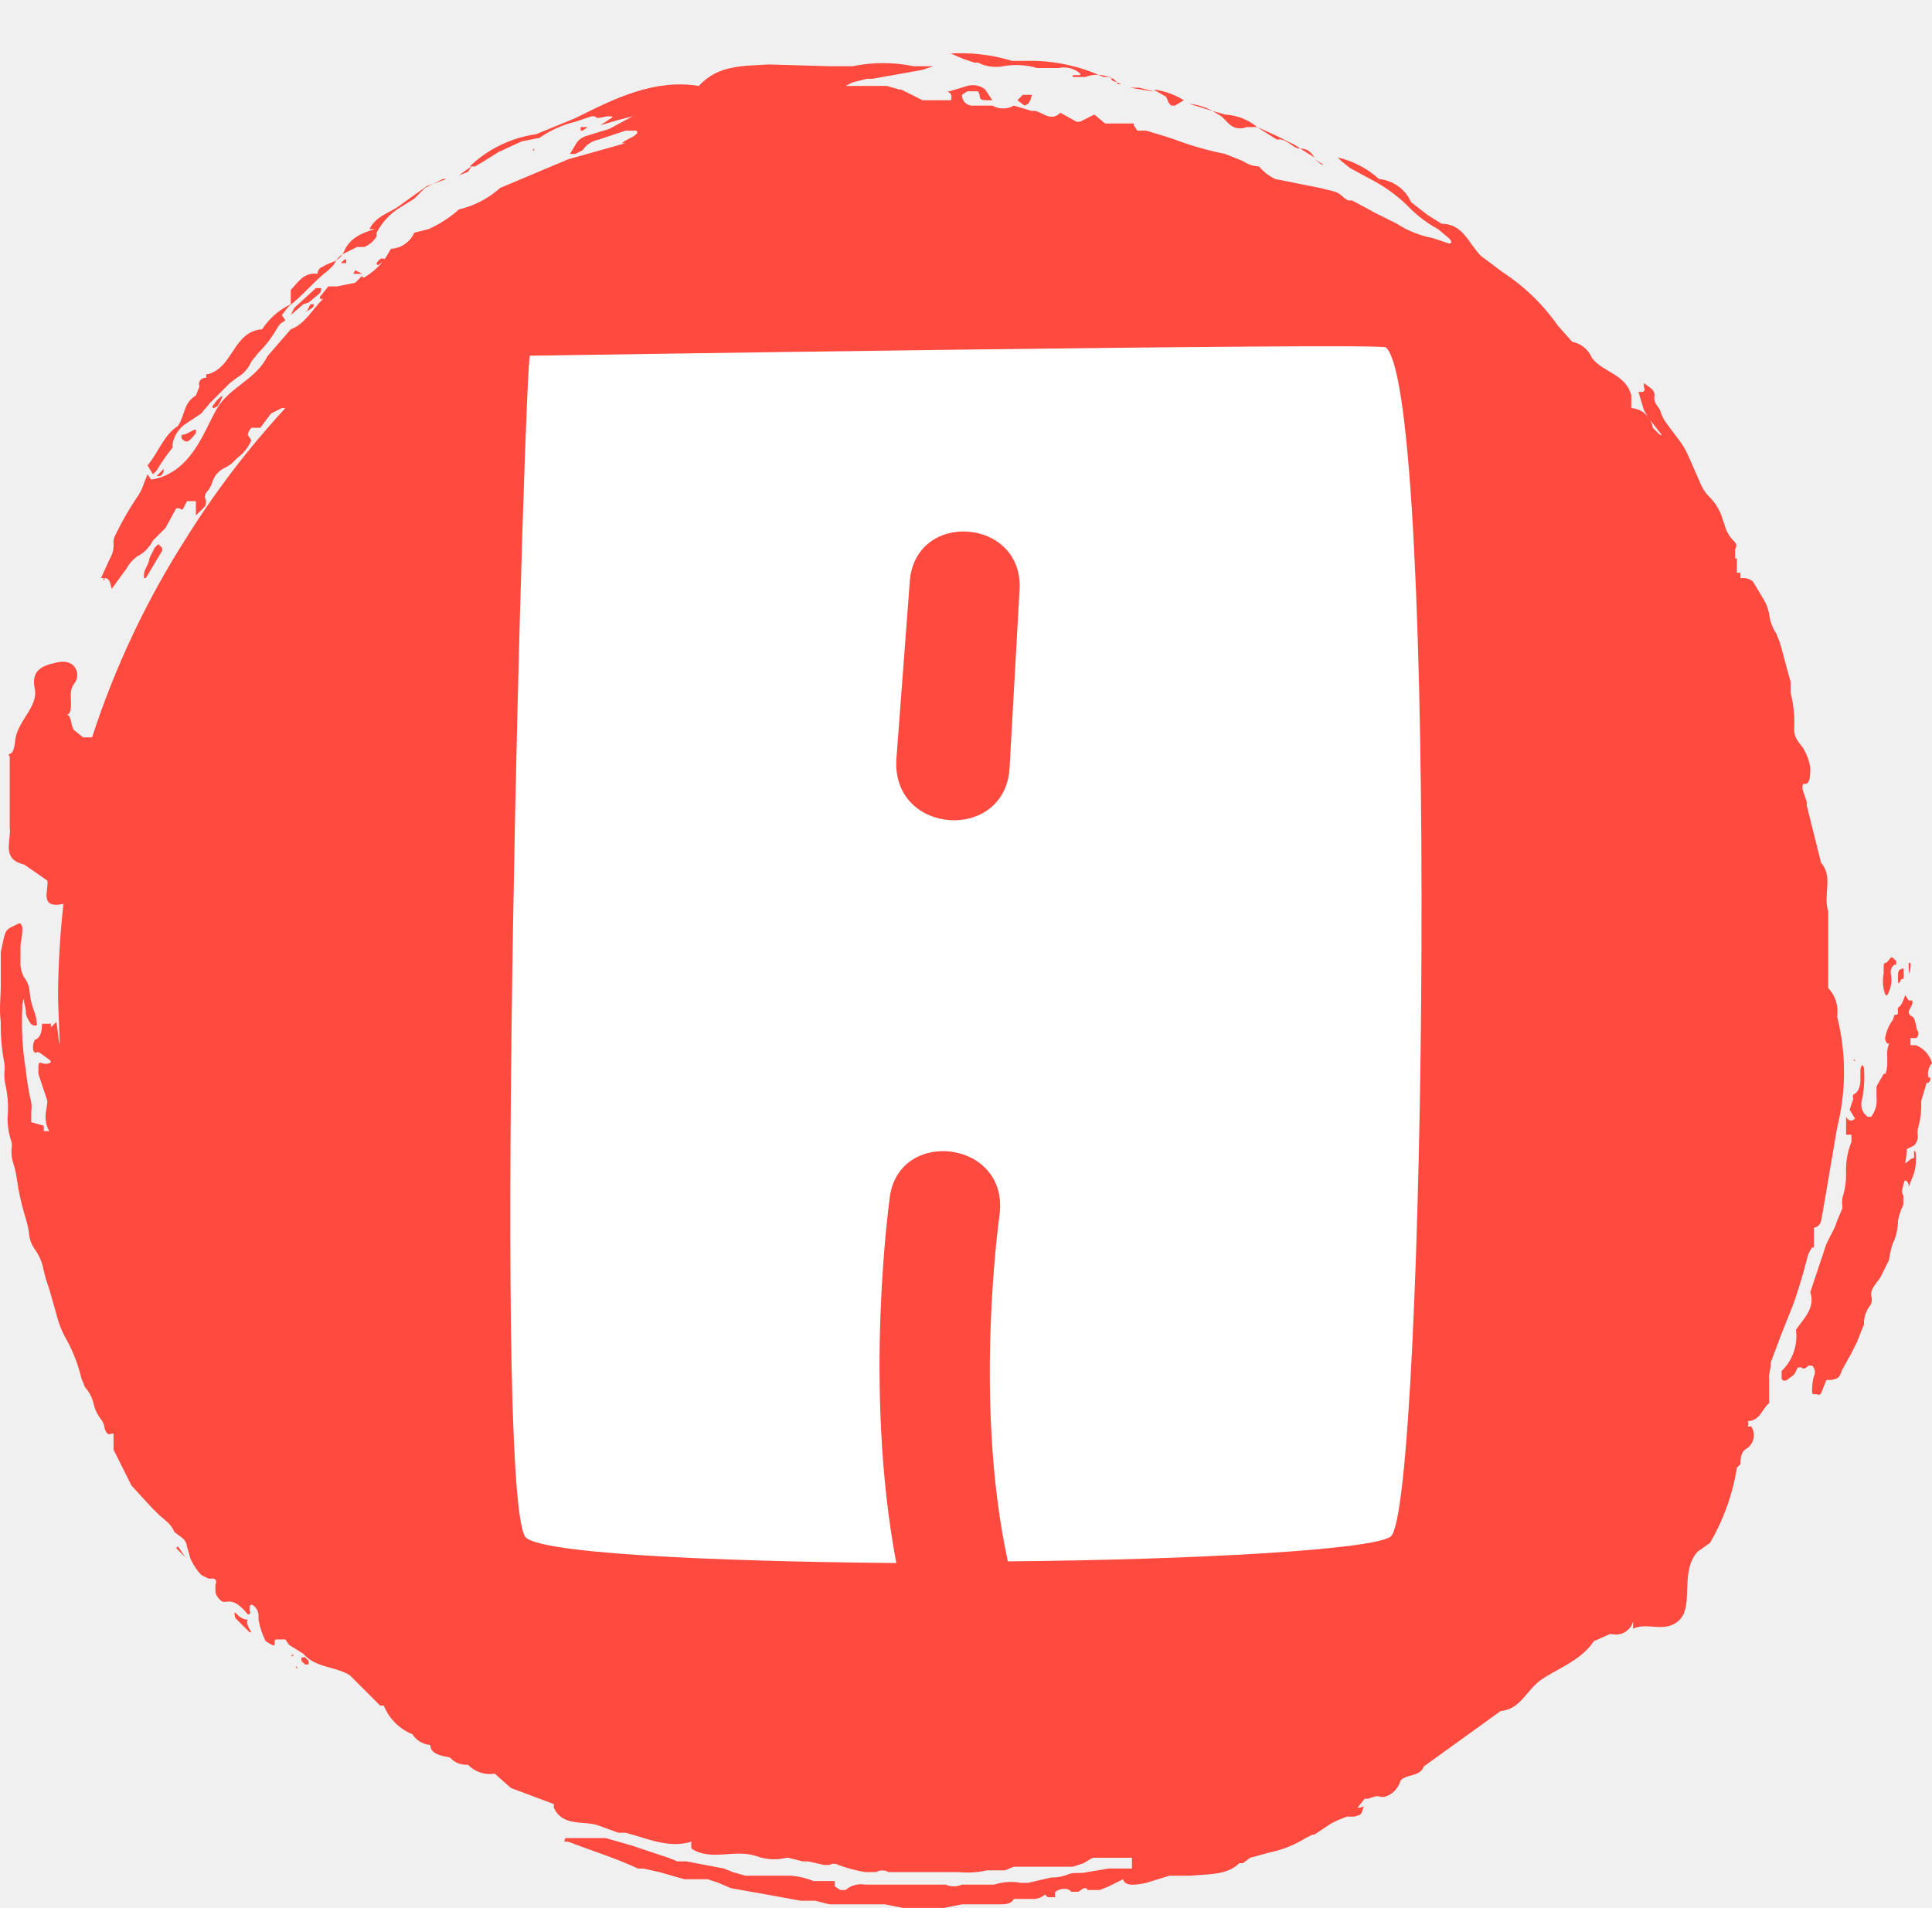
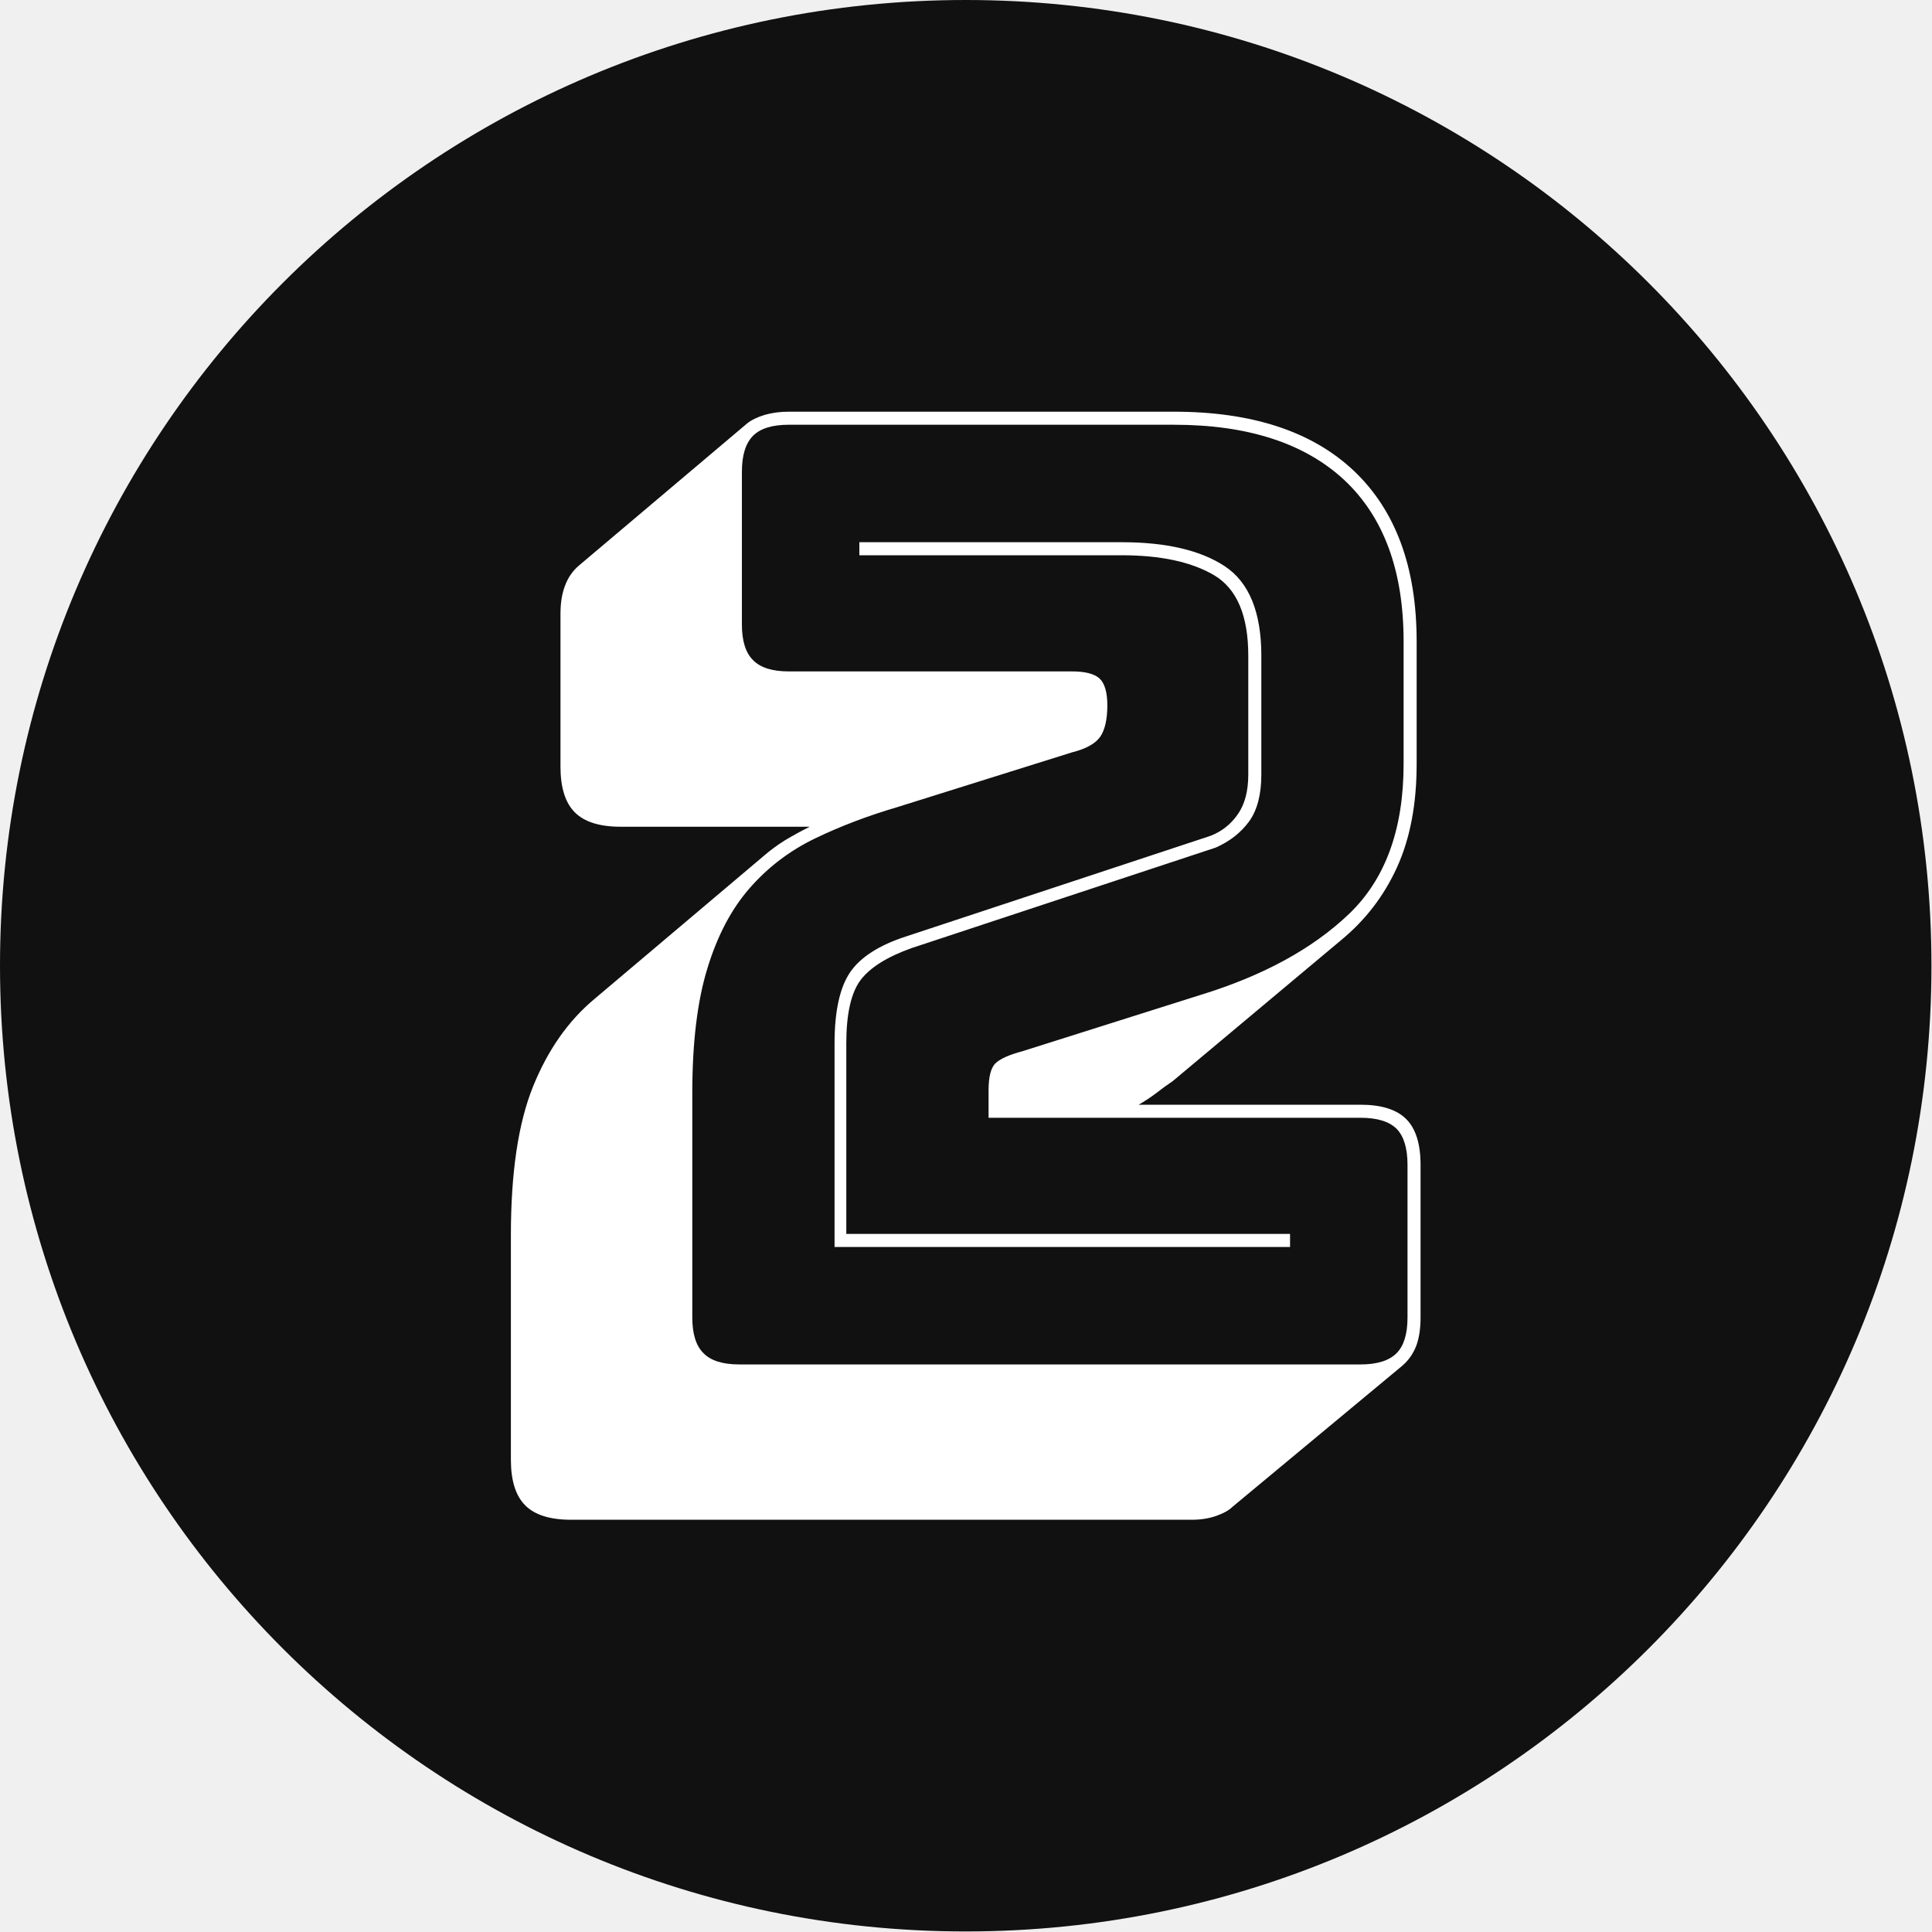
- <svg xmlns="http://www.w3.org/2000/svg" width="308.761" height="304.916" viewBox="0 0 106.008 104.687" class="css-1j8o68f" version="1.1" id="svg23">
-   <defs id="SvgjsDefs2684" />
-   <g id="SvgjsG2685" featurekey="rootContainer" transform="matrix(0.9820593,0,0,0.9820593,-0.05456052,0)" fill="#ff4a3f">
-     <g id="g17">
-       <path d="M19.8 15.3h.5l-.4-.2zm.5.1zm.8-.7c0 .1 0 .1.1.1l.4-.3c-.2-.1-.3-.1-.5.2zm.4-.2zm-4.1 2.3zm-.2.6l.3-.2c.1-.1.1-.2.1-.2h-.2l-.2.4c-.1-.1-.1 0 0 0zm2.2-2.9h-.1l-.2.2h.3zm-2.1 2.4l.6-.5c.1-.1.1-.2.1-.3h-.3l-1.2 1.1-.2.4.7-.6zm-1.1.8z" id="path3" />
-       <path d="M9.7 25v-.2a1.7 1.7 0 0 1 .7-1.1l.9-.6.5-.6.7-.7.4-.4.4-.3a1.9 1.9 0 0 0 .8-.9l.4-.5a5.9 5.9 0 0 0 1-1.3l.2-.3.3-.2-.2-.3.4-.5c.8-.6 1.4-1.4 2.2-2l.3-.3a1.4 1.4 0 0 1 .5-.6l.8-.4h.4a1.4 1.4 0 0 0 .7-.6V13a3.5 3.5 0 0 1 1.3-1.4l.8-.5.2-.2.4-.4 1-.5h.2l-1.1.4-1.4 1c-.6.5-1.4.6-1.8 1.4h.3c-.7.2-1.4.5-1.7 1.2s-.8.6-1.2.9a.4.4 0 0 0-.3.4c-.8-.1-1.1.5-1.5.9v.8a3.9 3.9 0 0 0-1.6 1.4c-1.6.1-1.6 2.1-3 2.5h-.1a.2.2 0 0 0 0 .2c-.3 0-.5.2-.4.5l-.2.5c-.7.4-.6 1.1-1 1.7-.8.5-1.1 1.5-1.7 2.2l.3.5.2-.2a11.6 11.6 0 0 1 .9-1.3zM53.9 3.3l.6.2h.2a2.2 2.2 0 0 0 1.4.2 4.1 4.1 0 0 1 1.9.1h1.2a1.4 1.4 0 0 1 1.2.3.1.1 0 0 1 0 .1H60a.1.1 0 0 0 0 .1h.7a1.8 1.8 0 0 1 1.3 0c.2 0 .1.1.2.2l.5.2h-.2c-.2-.4-.5-.4-.8-.4a9.7 9.7 0 0 0-4.3-.9h-.8A9.8 9.8 0 0 0 53 3h.2zm7.3 3.1zM50.3 4.7zm10.9 1.7h.2-.2zM19 14.7zm32.1-10zm17.6 2.2a.9.9 0 0 0 1 .2h.6a3.1 3.1 0 0 0-1.8-.7l-.7-.2.5.3zm-3.4-1.3c0 .1.1.2.2.3h.2l.5-.3a4.2 4.2 0 0 0-1.7-.6l.7.4zm7.4 2.7l.8.5c-.2-.3-.4-.5-.8-.5z" id="path5" />
-       <path d="M99 76.1l.6-1.6.6-1.5c.2-.5.6-1.8.8-2.6a1.7 1.7 0 0 1 .3-.7h.1v-1.1c.5-.1.4-.6.5-.9l.8-4.7a12.7 12.7 0 0 0 0-6.2 1.9 1.9 0 0 0-.5-1.6v-4.3c-.3-.9.3-1.9-.4-2.7L101 45a.4.4 0 0 0 0-.2l-.2-.6a.5.5 0 0 1 0-.4h.1c.3 0 .3-.5.3-.9a3 3 0 0 0-.4-1.1l-.3-.4a1.1 1.1 0 0 1-.2-.7 6.7 6.7 0 0 0-.2-2v-.6c-.2-.7-.4-1.5-.6-2.2l-.2-.5a2.5 2.5 0 0 1-.4-1.1 2.5 2.5 0 0 0-.3-.8l-.6-1a.8.8 0 0 0-.6-.2h-.1V32h-.2v-.8H97V31a.4.4 0 0 0 0-.1v-.2c.1-.2.1-.3-.1-.5a1.8 1.8 0 0 1-.4-.6l-.2-.6a2.9 2.9 0 0 0-.7-1.2 2.2 2.2 0 0 1-.5-.7l-.7-1.6a4.3 4.3 0 0 0-.6-1l-.6-.8a2.4 2.4 0 0 1-.4-.8l-.2-.3a.6.6 0 0 1-.1-.5.5.5 0 0 0-.2-.4l-.4-.3v.2c.1.2 0 .3-.1.3h-.2l.3 1 .3.5.7.9h-.1l-.2-.2-.2-.2a1.3 1.3 0 0 0-1.2-1.1v-.7c-.3-1.2-1.6-1.3-2.2-2.1a1.5 1.5 0 0 0-1.1-.9l-.8-.9a11.3 11.3 0 0 0-3.1-3l-.8-.6-.4-.3c-.7-.7-1-1.8-2.2-1.8l-.8-.5-.9-.7a2.2 2.2 0 0 0-1.8-1.3 5.1 5.1 0 0 0-2.3-1.2l.2.2.5.4 1.3.7a8.5 8.5 0 0 1 2.1 1.6 6.8 6.8 0 0 0 1.5 1.1l.6.5c.1.1.2.2.1.3H81l-.9-.3a5.6 5.6 0 0 1-2-.8l-1.2-.6-1.3-.7h-.2c-.3-.1-.4-.4-.8-.5l-.8-.2-2.5-.5a2.6 2.6 0 0 1-.9-.7 1.7 1.7 0 0 1-.9-.3l-1-.4a18.1 18.1 0 0 1-2.8-.8l-.6-.2-1-.3h-.5l-.2-.3v-.1h-1.6l-.6-.5-.4.2-.4.2h-.2l-.9-.5c-.6.6-1.1-.2-1.6-.1l-1-.3a1.2 1.2 0 0 1-1.2 0h-1.2a.6.6 0 0 1-.5-.6l.3-.2h.6a.7.7 0 0 1 .1.3c0 .2.2.2.5.2h.2l-.4-.6a1.1 1.1 0 0 0-1-.2l-1 .3H53c.3.2.2.3.2.5h-1.6l-.4-.2-.8-.4h-.1l-.7-.2h-2.3l.4-.2.8-.2h.3l1.7-.3 1.1-.2.6-.2h-1.1a8.4 8.4 0 0 0-3.4 0h-1.3L43 3.6c-1.4.1-2.8 0-3.9 1.2-2.5-.4-4.7.7-6.9 1.8l-2.2.9a6.7 6.7 0 0 0-3.7 1.8h.3l.5-.3.8-.5 1.3-.6 1-.2a6 6 0 0 1 2-.9l.9-.3h.2c.1.2.5 0 .7 0h.2c.1 0 .1.1 0 .1l-.6.4 1-.3.8-.2-1.3.7-1.3.4a1 1 0 0 0-.6.5l-.3.5h.3l.4-.2a1.4 1.4 0 0 1 .9-.6l1.5-.5h.5a.1.1 0 0 1 .1.2c-.2.2-.6.3-.8.5h.2l-3.2.9-3.8 1.6a5.2 5.2 0 0 1-2.3 1.2 6.6 6.6 0 0 1-1.7 1.1l-.8.2a1.5 1.5 0 0 1-1.3.9l-.3.5a3.7 3.7 0 0 1-1.2 1.1h-.1v-.1l-.2.2-.2.2-1 .2h-.5l-.4.5c-.1.1-.1.2 0 .2h.1c-.6.6-1 1.4-1.8 1.7L15 19.9c-.6 1.2-1.8 1.6-2.6 2.6s-1.4 3.9-3.9 4.3l-.2-.3-.2.5a2.7 2.7 0 0 1-.4.8 16.9 16.9 0 0 0-1.2 2.1.8.8 0 0 0-.1.5 1.4 1.4 0 0 1-.2.8l-.5 1.1h.2c.3 0 .3.3.4.6l.8-1.1a2.2 2.2 0 0 1 .6-.7 2 2 0 0 0 .9-.9l.3-.3.4-.4.6-1.1h.2c.1.1.1.1.2 0l.2-.4h.5v.8l.5-.5a.5.5 0 0 0 0-.5.4.4 0 0 1 .1-.3 1.5 1.5 0 0 0 .3-.5 1.3 1.3 0 0 1 .8-.9l.3-.2.3-.3a2.4 2.4 0 0 0 .8-1l-.2-.3c0-.1.1-.3.2-.4h.5l.6-.8.6-.3h.2a48.8 48.8 0 0 0-5.5 7.2h-.1.1a48.4 48.4 0 0 0-5.3 11.2h-.5l-.5-.4c-.2-.2-.1-.7-.4-.9h.1c.3-.5-.1-1.2.3-1.7s.1-1.4-.9-1.2-1.5.5-1.3 1.5-1 1.8-1.1 2.9-.5.5-.3.9v3.9c.1.8-.5 1.8.8 2.1l1.3.9c.1.5-.5 1.6.9 1.3a49.2 49.2 0 0 0-.3 5c0 1.1.1 2.2.1 3.3v-.4c-.1-.4-.1-.8-.2-1.3l-.3.3v-.2h-.5c0 .5-.1.8-.4.9a.9.9 0 0 0-.1.5c0 .1.1.3.2.2s.4.2.7.4-.2.3-.4.2-.2.1-.2.3v.3l.5 1.5c0 .3-.1.6-.1.9a1.7 1.7 0 0 0 .2.8h-.3v-.3l-.7-.2v-.6a1.5 1.5 0 0 0 0-.5 14.6 14.6 0 0 1-.3-1.8 16.6 16.6 0 0 1-.2-3.5.9.9 0 0 1 .1-.5v.2a2.9 2.9 0 0 1 .1.5.8.8 0 0 0 .1.4c.1.2.2.4.4.4s.1-.1.1-.2a2.1 2.1 0 0 0-.1-.5 4.2 4.2 0 0 1-.3-1.3 1.5 1.5 0 0 0-.3-.7 1.6 1.6 0 0 1-.2-.9v-.8c0-.3.1-.6.1-.9a.5.5 0 0 0-.1-.4h-.1c-.8.4-.7.2-1 1.6V55c0 .7-.1 1.4 0 2.1a10.8 10.8 0 0 0 .2 2.3 1.8 1.8 0 0 1 0 .5 3.1 3.1 0 0 0 .1.9 5.9 5.9 0 0 1 .1 1.3 3.9 3.9 0 0 0 .2 1.7 1.2 1.2 0 0 1 0 .4 2.1 2.1 0 0 0 .1.8 4.9 4.9 0 0 1 .2.9 14 14 0 0 0 .5 2.2 5 5 0 0 1 .2 1 1.7 1.7 0 0 0 .3.7 2.9 2.9 0 0 1 .5 1.2 8.5 8.5 0 0 0 .3 1l.4 1.4a5.4 5.4 0 0 0 .6 1.5 8.5 8.5 0 0 1 .8 2.1l.2.5a2.1 2.1 0 0 1 .5 1 2.1 2.1 0 0 0 .4.8 1 1 0 0 1 .2.5c.1.3.2.4.4.3h.1v.9l.5 1 .5 1 1.1 1.2.4.4c.3.3.7.5.9 1l.4.3a.7.7 0 0 1 .3.5l.2.7a3.3 3.3 0 0 0 .6.9l.4.2h.3a.2.2 0 0 1 .1.3 2.5 2.5 0 0 0 0 .5.9.9 0 0 0 .4.5h.2c.4-.1.8.2 1.2.7h.1c0-.1.1-.1 0-.2v-.2c0-.1.1-.2.2-.1a.7.7 0 0 1 .3.6v.2a4.3 4.3 0 0 0 .4 1.2c.5.3.5.3.5.1s0-.2.2-.2h.4l.2.3.8.5c.7.8 1.8.7 2.6 1.2l1.7 1.7h.2a2.9 2.9 0 0 0 1.6 1.6 1.3 1.3 0 0 0 1 .6c0 .5.6.6 1.1.7a1.2 1.2 0 0 0 .8.4h.2a1.7 1.7 0 0 0 1.5.5l.9.8 2.4.9v.2c.5 1.1 1.7.7 2.5 1l1.1.4h.4c1.2.3 2.4.9 3.7.5a.7.7 0 0 0 0 .4c1.1.7 2.4 0 3.6.4a2.9 2.9 0 0 0 1.7.1h.1l.8.2h.3l.9.2h.3a.5.5 0 0 1 .5 0 7.9 7.9 0 0 0 1.5.4h.6a.7.7 0 0 1 .7 0h3.9a5 5 0 0 0 1.6-.1h1l.5-.2H60l.6-.2.5-.3h2.2v.6H62l-1.2.2c-.4.1-.7 0-1 .1a2.4 2.4 0 0 1-1 .2l-1.3.3h-.4a3.1 3.1 0 0 0-1.5.1h-1.8a1.1 1.1 0 0 1-.9 0h-4.5a1.3 1.3 0 0 0-1.1.3H47l-.3-.2v-.3h-1.2a4.1 4.1 0 0 0-1.3-.3h-2.5l-.7-.2-.5-.2-2.1-.4h-.5l-.5-.2-2.1-.7-1.4-.4h-2.2c-.1 0-.1.1-.1.2h.2c1.3.5 2.6.9 3.9 1.5h.3l.9.2 1.4.4h1.3l.6.2.7.3 1.7.3 1.1.2 1.1.2h.8l.8.2h3.1l1 .2h2.3l1-.2H56c.4 0 .6-.1.7-.3h1a1 1 0 0 0 .8-.3c-.1.1 0 .1.1.2h.4v-.2c0-.1 0-.1.2-.2s.6-.1.7.1h.4l.3-.2c.2 0 .2 0 .2.1h.7l.5-.2.8-.4c.1.3.4.4 1.3.2l1.3-.4h1.2c.9-.1 2 0 2.7-.7h.2l.4-.3 1.1-.3a6.1 6.1 0 0 0 2-.8l.4-.2h.1l.9-.6.4-.2.5-.2h.4c.4-.1.4-.1.5-.4s0-.1-.2-.1h-.1l.4-.5h.2c.3-.1.5-.2.7-.1h.2a1.3 1.3 0 0 0 .9-.9c.3-.4 1.1-.2 1.3-.8l4.3-3.1c1.1-.1 1.4-1.1 2.2-1.7s2.3-1.1 3-2.2l.9-.4h.1a1 1 0 0 0 1.2-.7v.4c.8-.4 1.8.3 2.6-.5s0-2.7 1-3.8l.7-.5a12.1 12.1 0 0 0 1.5-4.2l.2-.2c0-.3 0-.7.4-.9a.9.9 0 0 0 .2-1.2h-.2a.3.3 0 0 0 0-.3c.7 0 .8-.7 1.2-1V77a.5.5 0 0 1 0-.2 3.8 3.8 0 0 0 .1-.7zM5.9 32.2z" id="path7" />
-       <path d="M26.4 9.3l-.3.2-.4.3.5-.2zm6.1-2h.1l.3-.2h-.4zm-2.6 1l-.1.1h.1v-.1zm-1.5 1.4zm1.3-.2zm-6.3 3.1zM9.2 26.2l-.4.4H9a.4.4 0 0 0 .2-.4zm3-3.5a2.1 2.1 0 0 0 .3-.6 1.5 1.5 0 0 0-.5.5c-.1.1-.1.2 0 .2zM11 24.2V24c-.2 0-.5.3-.8.3v.2c.3.3.4.2.8-.3zm3 66.2zM73.9 9.2h.1l-.5-.3zm-2.5-1.4c.5-.1.8.4 1.2.5h.1l-.3-.2-1-.5-1.1-.5.3.2zM52.8 3.1zm11.7 2h-.1l-1.2-.2h.5zm2 .7l1.3.4a3.3 3.3 0 0 0-1.3-.4zm-9 0a1 1 0 0 0 .2-.5h-.5l-.3.3.4.3zm9 1.6zM49.9 4.2zm2.9.7zM48.5 4zm13.8 2.1a.5.5 0 0 0 0 .1zm44.8 52.3h-.3V58h.3c.1 0 .2-.3.1-.4s-.1-.7-.3-.8a.3.3 0 0 1-.2-.3l.2-.4a.4.4 0 0 0 0-.2h-.2l-.2-.3c-.1.3-.2.6-.4.7a.5.5 0 0 0 0 .2c0 .1 0 .2-.1.2h-.1a1.1 1.1 0 0 1-.1.3 2.3 2.3 0 0 0-.4.9.4.4 0 0 0 .1.4h.1a1.7 1.7 0 0 0-.1.8v.4a1.8 1.8 0 0 1-.1.5h-.1l-.4.7v.6a1.5 1.5 0 0 1-.3 1.1h-.2l-.2-.2a.9.9 0 0 1-.1-.8 6.5 6.5 0 0 0 .1-1.7c0-.1-.1-.2-.1-.2a.5.5 0 0 0-.1.3v.6c0 .2-.1.6-.3.7s-.1.2-.1.3l-.2.6.3.5c-.2.2-.4.1-.5-.1v1h.3v.4a4.2 4.2 0 0 0-.3 1.4 3.3 3.3 0 0 0 0 .4 4 4 0 0 1-.2 1.3 2 2 0 0 0 0 .6l-.3.7a3.2 3.2 0 0 1-.3.7l-.3.6-.9 2.7c.3.9-.4 1.5-.8 2.1a2.7 2.7 0 0 1-.8 2.3v.4c0 .1.1.2.3.1l.4-.3.2-.4h.2c.1.1.2.1.4-.1h.2a.5.5 0 0 1 .1.6 2.9 2.9 0 0 0-.1.8c0 .1 0 .2.1.2h.2c.1.1.2 0 .3-.3l.2-.5h.3c.4-.1.4-.1.6-.6l.5-.9.3-.6.4-1a1.6 1.6 0 0 1 .3-1 .6.6 0 0 0 .1-.6c0-.2 0-.3.2-.6l.3-.4.5-1a4.7 4.7 0 0 1 .2-.9 3 3 0 0 0 .3-1.3 3.8 3.8 0 0 1 .3-.9v-.5c-.1-.2-.1-.2 0-.6s.1-.2.2-.2a.4.4 0 0 1 .1.3l.2-.5a2.3 2.3 0 0 0 .2-.9v-.3c0-.1 0-.3-.1-.3v.4c-.2 0-.3.2-.5.3a6.4 6.4 0 0 0 .1-.8l.4-.2a.7.7 0 0 0 .2-.6 1.4 1.4 0 0 1 0-.3 4.8 4.8 0 0 0 .2-1.4v-.2l.3-1h.1a.3.3 0 0 0 .1-.3h-.1a.9.9 0 0 1 .2-.8 1.5 1.5 0 0 0-.9-1zm-1.2 7.8zm-.2-9.9zm0 0zM9.1 30.8a.3.3 0 0 0 0-.2l-.2-.2-.2.2-.3.6c0 .3-.3.6-.3.9v.2h.1zm96.3 24.8h.1a1.7 1.7 0 0 0 .2-1.2.5.5 0 0 1 .2-.5h.1v-.2l-.2-.2h-.1c-.1.1-.2.3-.3.3s-.1.1-.1.3v.3a2.2 2.2 0 0 0 .1 1.2zM13.2 90.1c-.1 0 0 .2 0 .3l.8.8h.1c-.2-.3-.3-.6-.2-.7a.9.9 0 0 1-.5-.2zm.8.3zm92.3-35.7h.1a2 2 0 0 0 0-.6c-.3.1-.3.1-.3.6s.1.1.2 0z" id="path9" />
-       <path d="M106.7 62a.6.6 0 0 0 .1-.5c0-.1-.1-.2-.1-.1h-.2v.2c0 .4.1.5.2.4zm.1-8.2h-.1v.6a1 1 0 0 0 .1-.6zM17.1 92.6h-.2v.2l.2.2h.2v-.2zm86.6-33.3c0-.1 0-.1-.1-.1zM9.9 86.5l.5.5-.4-.6z" id="path11" />
-       <circle cx="10.5" cy="87.1" transform="rotate(-24.8 10.4 87.159)" id="circle13" />
-       <path d="M9.7 30.1h-.1v.2-.2h.1zm83.2-6.6l-.2-.3h-.1zm-14.7 77.1zM5.9 32.2zm-.1.2a.3.3 0 0 0 .1-.2v.2zm1.9-4.9zM61.5 2.4zm42.8 58.2v.1-.1zM16.4 92.5h-.1c.1.1.2 0 .1-.1zm.2.7h.1l-.1-.1v.1zm73.9-71.3zm15.2 34.4zM14.6 91.7zm92.1-37zm-.8 11.4zM34.6 0z" id="path15" />
-     </g>
-   </g>
-   <g id="SvgjsG2686" featurekey="nameFeature-0" transform="matrix(2.284354,0,0,2.284354,27.98006,-5.60952)" fill="#ffffff">
-     <path d="M9.6 16.48 l-0.32 4.24 c-0.08 1.8 2.6 1.96 2.72 0.2 l0.24 -4.28 c0.12 -1.76 -2.56 -1.96 -2.64 -0.16 z M0.48 11 l0 0 c0.04 0 20.48 -0.32 20.56 -0.2 c1.28 1.12 0.96 27.8 0.12 28.56 c-0.4 0.32 -4.64 0.56 -9.2 0.6 c-0.84 -3.84 -0.2 -8.32 -0.2 -8.32 c0.24 -1.8 -2.44 -2.12 -2.64 -0.4 c0 0.04 -0.64 4.52 0.16 8.76 c-4.56 -0.04 -8.68 -0.24 -8.92 -0.64 c-0.8 -1.44 0 -28.28 0.12 -28.36 z" id="path20" />
+ <svg xmlns="http://www.w3.org/2000/svg" version="1.1" width="1000" height="1000" viewBox="0 0 1000 1000">
+   <g transform="matrix(1,0,0,1,-0.1422156,-0.1422156)">
+     <svg viewBox="0 0 334 334" data-background-color="#ffffff" preserveAspectRatio="xMidYMid meet" height="1000" width="1000">
+       <g id="tight-bounds" transform="matrix(1,0,0,1,0.0475,0.0475)">
+         <svg viewBox="0 0 333.905 333.905" height="333.905" width="333.905">
+           <g>
+             <svg />
+           </g>
+           <g>
+             <svg viewBox="0 0 333.905 333.905" height="333.905" width="333.905">
+               <g>
+                 <path d="M0 166.952c0-92.205 74.747-166.952 166.952-166.952 92.205 0 166.952 74.747 166.953 166.952 0 92.205-74.747 166.952-166.953 166.953-92.205 0-166.952-74.747-166.952-166.953zM166.952 316.63c82.665 0 149.677-67.013 149.678-149.678 0-82.665-67.013-149.677-149.678-149.677-82.665 0-149.677 67.013-149.677 149.677 0 82.665 67.013 149.677 149.677 149.678z" data-fill-palette-color="tertiary" fill="#111111" stroke="transparent" />
+                 <ellipse rx="160.274" ry="160.274" cx="166.952" cy="166.952" fill="#111111" stroke="transparent" stroke-width="0" fill-opacity="1" data-fill-palette-color="tertiary" />
+               </g>
+               <g transform="matrix(1,0,0,1,88.3208,71.17305)">
+                 <svg viewBox="0 0 157.263 191.558" height="191.558" width="157.263">
+                   <g>
+                     <svg viewBox="0 0 157.263 191.558" height="191.558" width="157.263">
+                       <g>
+                         <svg viewBox="0 0 157.263 191.558" height="191.558" width="157.263">
+                           <g id="textblocktransform">
+                             <svg viewBox="0 0 157.263 191.558" height="191.558" width="157.263" id="textblock">
+                               <g>
+                                 <svg viewBox="0 0 157.263 191.558" height="191.558" width="157.263">
+                                   <g transform="matrix(1,0,0,1,0,0)">
+                                     <svg width="157.263" viewBox="0.8 -36.5 34.85 42.45" height="191.558" data-palette-color="#ffffff">
+                                       <path d="M26.9 5.95L26.9 5.95 3.1 5.95Q1.9 5.95 1.35 5.4 0.8 4.85 0.8 3.65L0.8 3.65 0.8-4.95Q0.8-8.55 1.65-10.65 2.5-12.75 4-14L4-14 10.45-19.45Q10.85-19.8 11.3-20.08 11.75-20.35 12.25-20.6L12.25-20.6 5-20.6Q3.8-20.6 3.25-21.15 2.7-21.7 2.7-22.9L2.7-22.9 2.7-28.75Q2.7-29.4 2.88-29.85 3.05-30.3 3.4-30.6L3.4-30.6 9.85-36.05Q10.1-36.25 10.53-36.38 10.95-36.5 11.45-36.5L11.45-36.5 26.2-36.5Q30.7-36.5 33.1-34.23 35.5-31.95 35.5-27.7L35.5-27.7 35.5-23Q35.5-20.7 34.75-19.05 34-17.4 32.6-16.25L32.6-16.25 26.15-10.85Q25.85-10.65 25.53-10.4 25.2-10.15 24.85-9.95L24.85-9.95 33.35-9.95Q34.55-9.95 35.1-9.4 35.65-8.85 35.65-7.65L35.65-7.65 35.65-1.8Q35.65-1.15 35.48-0.7 35.3-0.25 34.95 0.05L34.95 0.05 28.45 5.45Q28.25 5.65 27.83 5.8 27.4 5.95 26.9 5.95ZM9.55 0L33.35 0Q34.3 0 34.73-0.43 35.15-0.85 35.15-1.8L35.15-1.8 35.15-7.65Q35.15-8.6 34.73-9.03 34.3-9.45 33.35-9.45L33.35-9.45 19.1-9.45 19.1-10.5Q19.1-11.3 19.38-11.55 19.65-11.8 20.4-12L20.4-12 27.2-14.15Q30.8-15.25 32.9-17.25 35-19.25 35-23L35-23 35-27.7Q35-31.75 32.73-33.88 30.45-36 26.2-36L26.2-36 11.45-36Q10.5-36 10.08-35.58 9.65-35.15 9.65-34.2L9.65-34.2 9.65-28.35Q9.65-27.4 10.08-26.98 10.5-26.55 11.45-26.55L11.45-26.55 22.3-26.55Q23.05-26.55 23.35-26.28 23.65-26 23.65-25.25L23.65-25.25Q23.65-24.45 23.38-24.05 23.1-23.65 22.3-23.45L22.3-23.45 15.6-21.35Q13.9-20.85 12.45-20.15 11-19.45 9.95-18.25 8.9-17.05 8.33-15.18 7.75-13.3 7.75-10.4L7.75-10.4 7.75-1.8Q7.75-0.85 8.18-0.43 8.6 0 9.55 0L9.55 0ZM15.95-16.4L15.95-16.4 27.6-20.25Q28.25-20.5 28.65-21.08 29.05-21.65 29.05-22.6L29.05-22.6 29.05-27.15Q29.05-29.45 27.75-30.23 26.45-31 24.2-31L24.2-31 14.15-31 14.15-31.5 24.2-31.5Q26.75-31.5 28.15-30.58 29.55-29.65 29.55-27.15L29.55-27.15 29.55-22.6Q29.55-21.45 29.08-20.8 28.6-20.15 27.8-19.8L27.8-19.8 16.15-15.95Q14.75-15.45 14.2-14.73 13.65-14 13.65-12.3L13.65-12.3 13.65-5 30.65-5 30.65-4.5 13.2-4.5 13.2-12.3Q13.2-14.15 13.8-15.03 14.4-15.9 15.95-16.4Z" opacity="1" transform="matrix(1,0,0,1,0,0)" fill="#ffffff" class="wordmark-text-0" data-fill-palette-color="quaternary" id="text-0" />
+                                     </svg>
+                                   </g>
+                                 </svg>
+                               </g>
+                             </svg>
+                           </g>
+                         </svg>
+                       </g>
+                       <g />
+                     </svg>
+                   </g>
+                 </svg>
+               </g>
+             </svg>
+           </g>
+           <defs />
+         </svg>
+         <rect width="333.905" height="333.905" fill="none" stroke="none" visibility="hidden" />
+       </g>
+     </svg>
  </g>
</svg>
